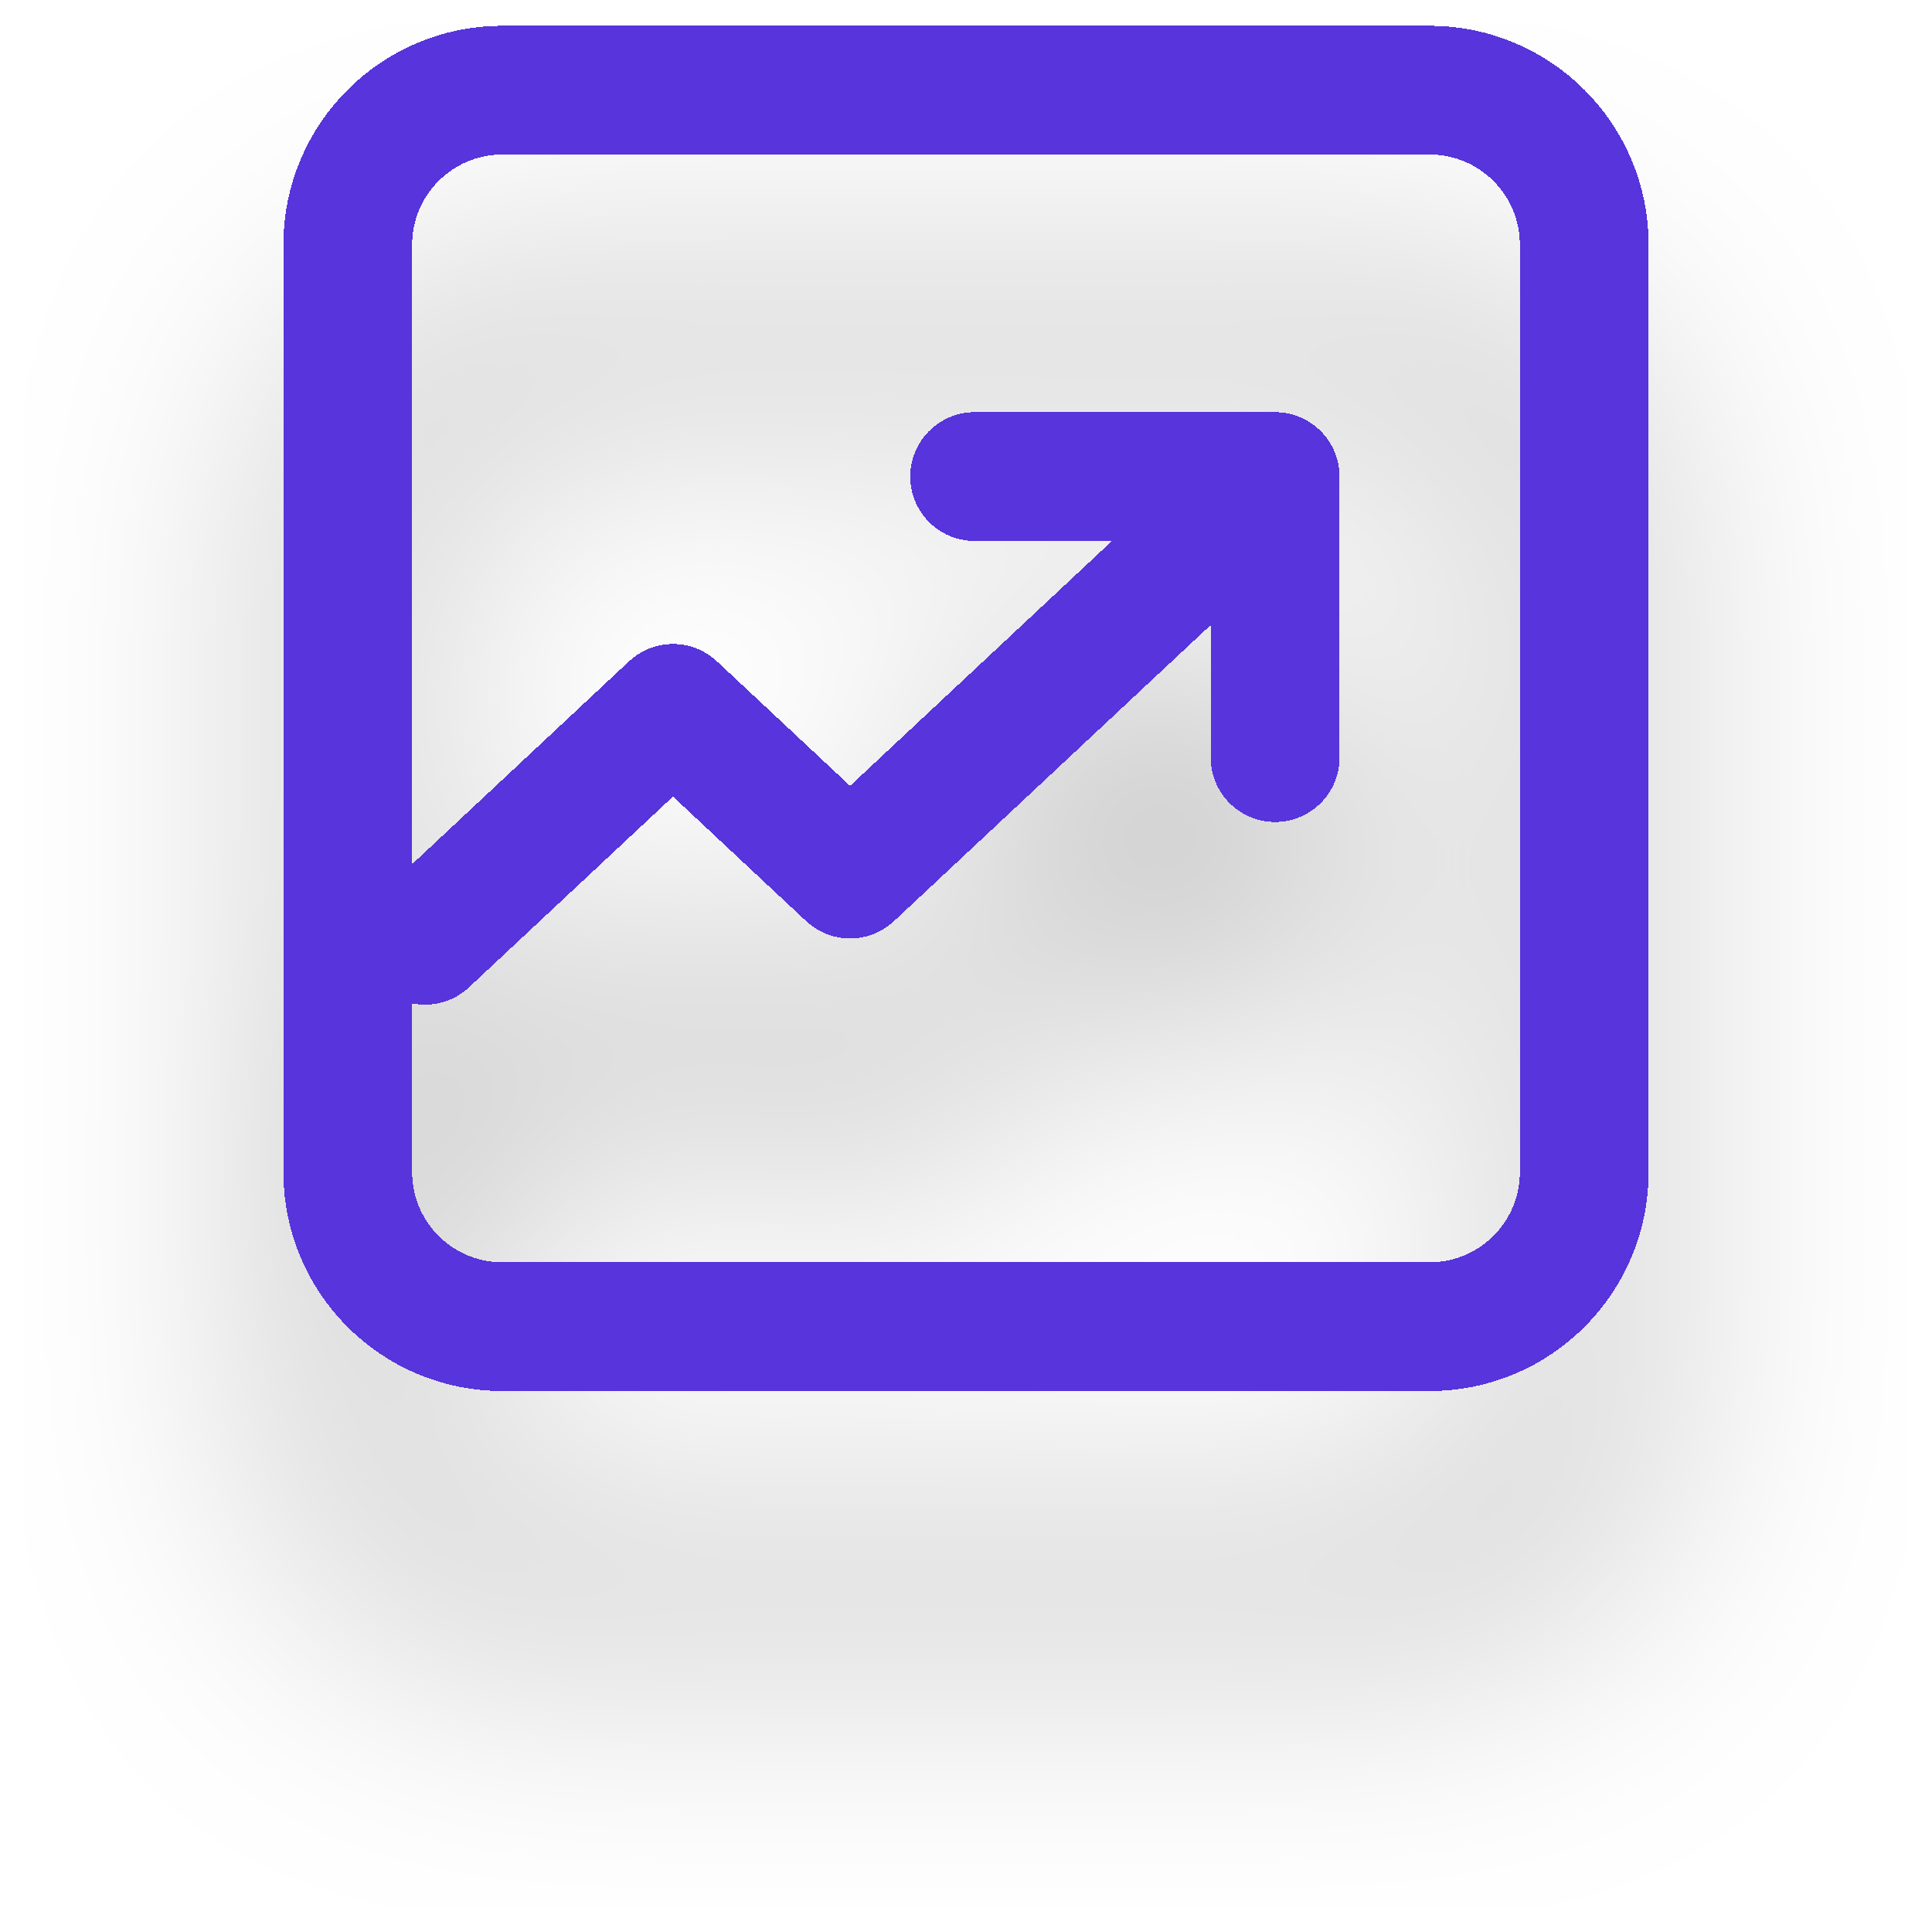
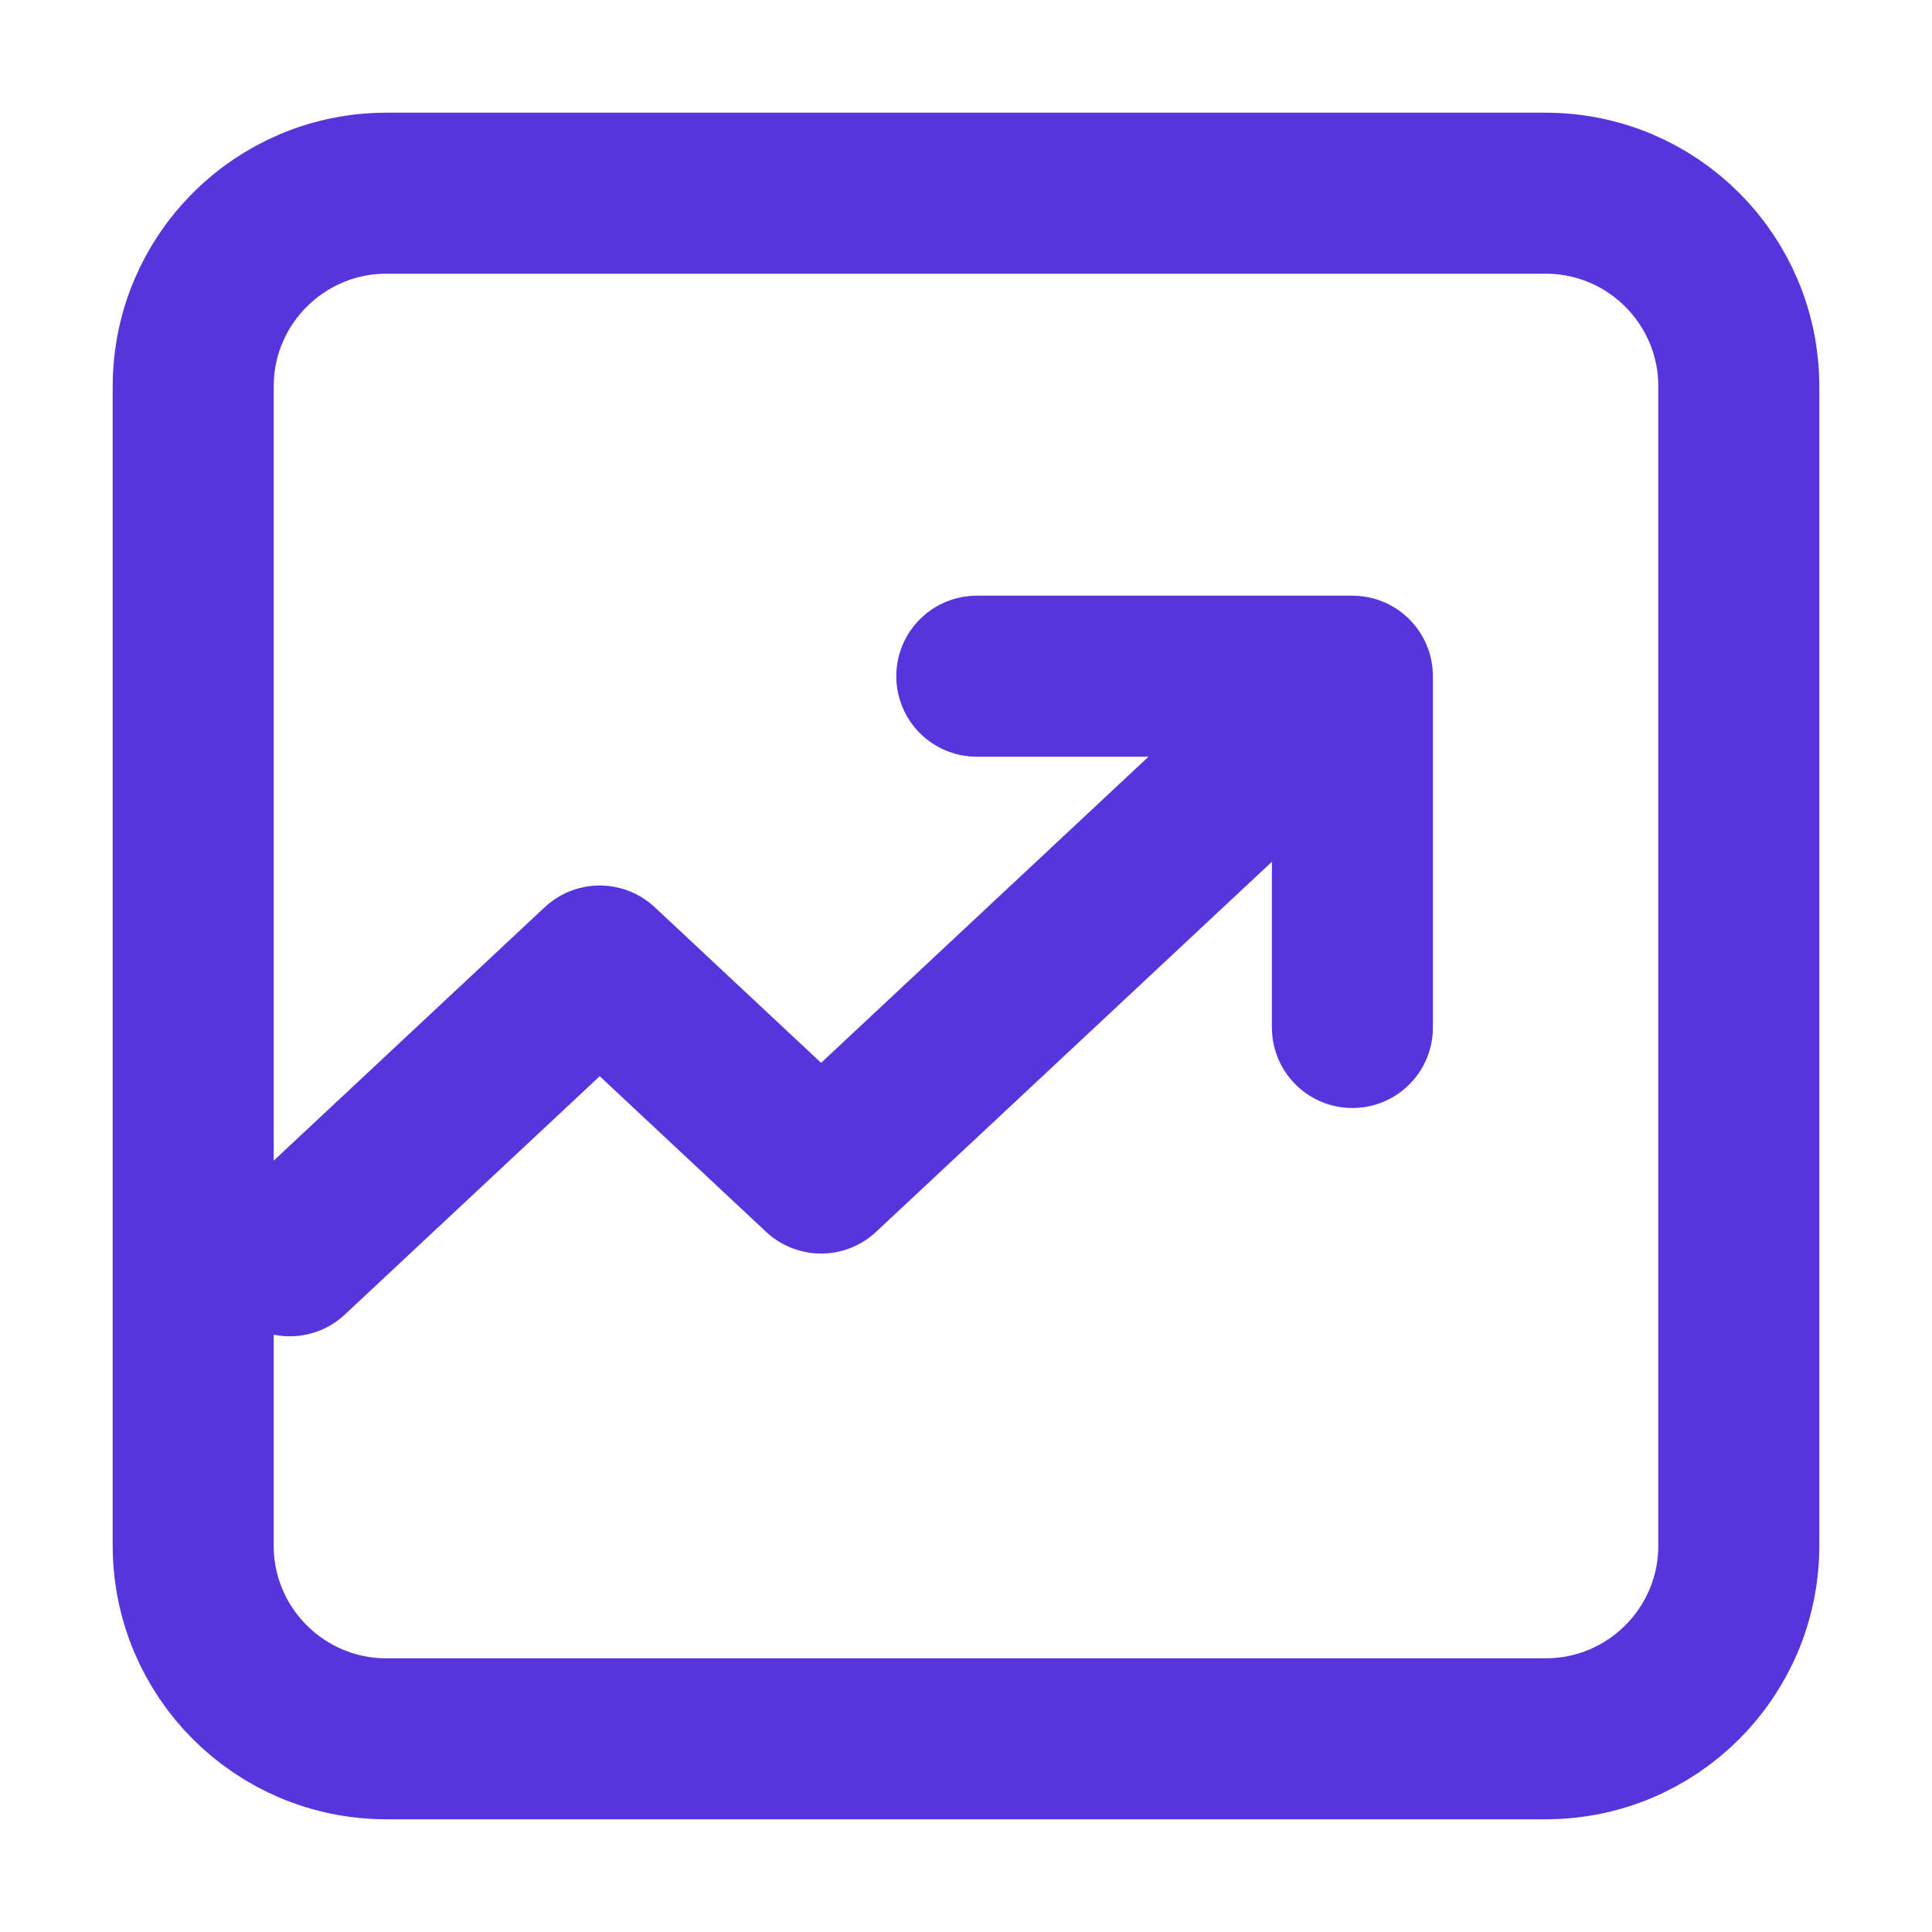
- <svg xmlns="http://www.w3.org/2000/svg" width="30" height="30" viewBox="0 0 30 30" fill="none">
-   <g filter="url(#filter0_d_832_1474)">
-     <path d="M6.6 14.6L10.45 11L13.2 13.572L19.25 7.915M15.134 7.4H19.8V11.764M7.8 20.6C6.475 20.6 5.4 19.526 5.4 18.2V3.8C5.4 2.475 6.475 1.4 7.8 1.4H22.2C23.526 1.4 24.6 2.475 24.6 3.8V18.2C24.6 19.526 23.526 20.6 22.2 20.6H7.8Z" stroke="#5734DC" stroke-width="2" stroke-linecap="round" stroke-linejoin="round" shape-rendering="crispEdges" />
-   </g>
-   <defs>
-     <filter id="filter0_d_832_1474" x="0.4" y="0.4" width="29.199" height="29.2" filterUnits="userSpaceOnUse" color-interpolation-filters="sRGB">
-       <feFlood flood-opacity="0" result="BackgroundImageFix" />
-       <feColorMatrix in="SourceAlpha" type="matrix" values="0 0 0 0 0 0 0 0 0 0 0 0 0 0 0 0 0 0 127 0" result="hardAlpha" />
-       <feOffset dy="4" />
-       <feGaussianBlur stdDeviation="2" />
-       <feComposite in2="hardAlpha" operator="out" />
-       <feColorMatrix type="matrix" values="0 0 0 0 0 0 0 0 0 0 0 0 0 0 0 0 0 0 0.25 0" />
-       <feBlend mode="normal" in2="BackgroundImageFix" result="effect1_dropShadow_832_1474" />
-       <feBlend mode="normal" in="SourceGraphic" in2="effect1_dropShadow_832_1474" result="shape" />
-     </filter>
-   </defs>
+ <svg xmlns="http://www.w3.org/2000/svg" width="24" height="24" viewBox="0 0 24 24" fill="none">
+   <path d="M3.6 15.6L7.45 12L10.2 14.572L16.25 8.915M12.134 8.4H16.8V12.764M4.8 21.6C3.475 21.6 2.4 20.526 2.4 19.2V4.8C2.4 3.475 3.475 2.4 4.8 2.4H19.2C20.526 2.4 21.6 3.475 21.6 4.8V19.2C21.6 20.526 20.526 21.6 19.2 21.6H4.8Z" stroke="#5734DC" stroke-width="2" stroke-linecap="round" stroke-linejoin="round" />
</svg>
